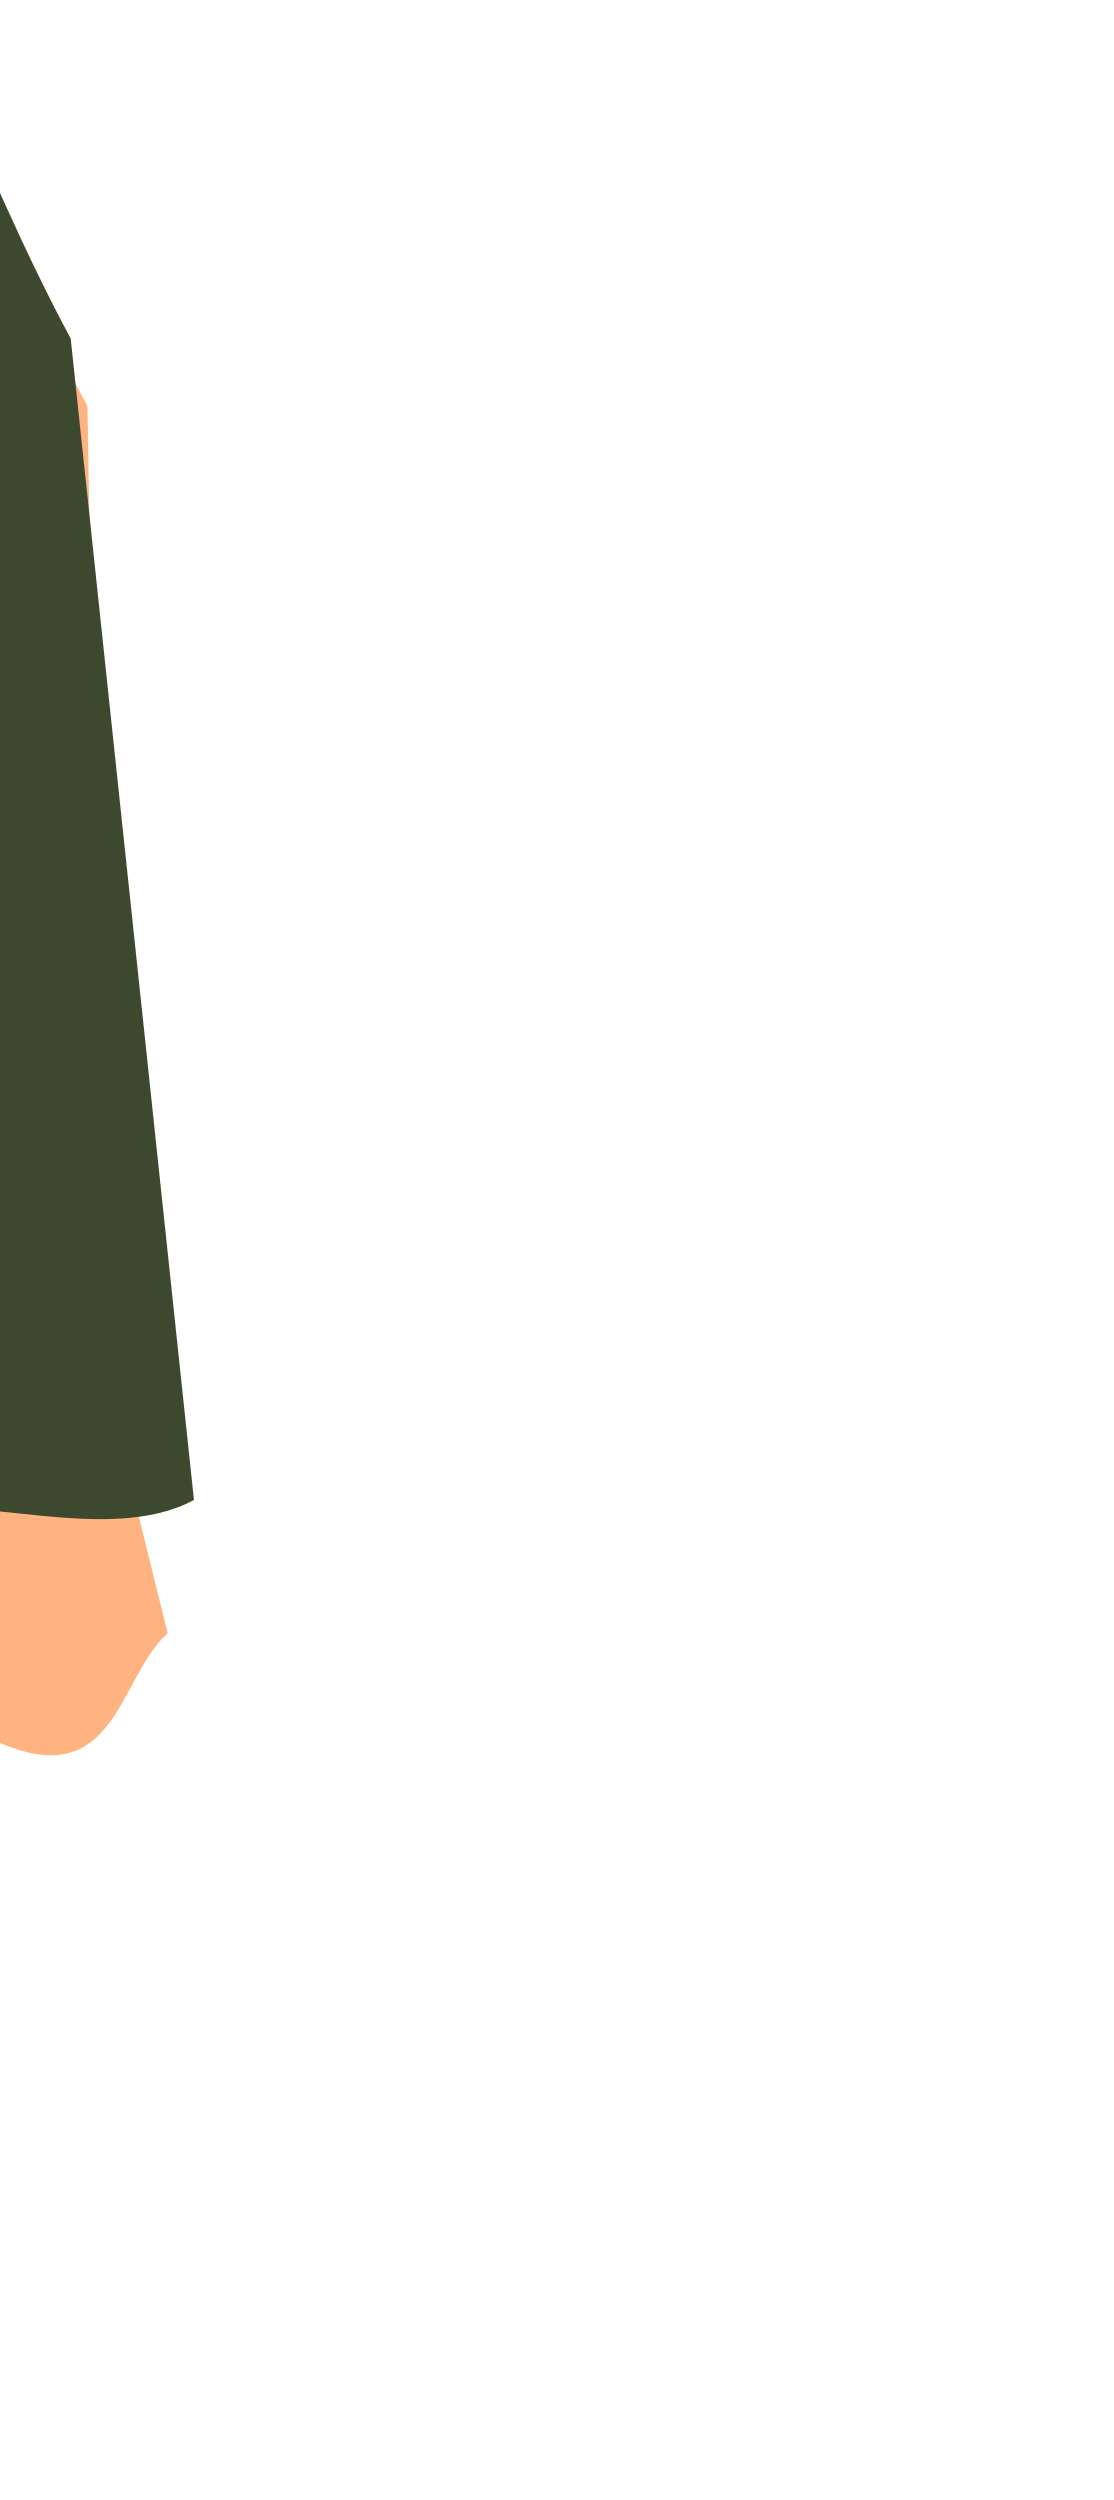
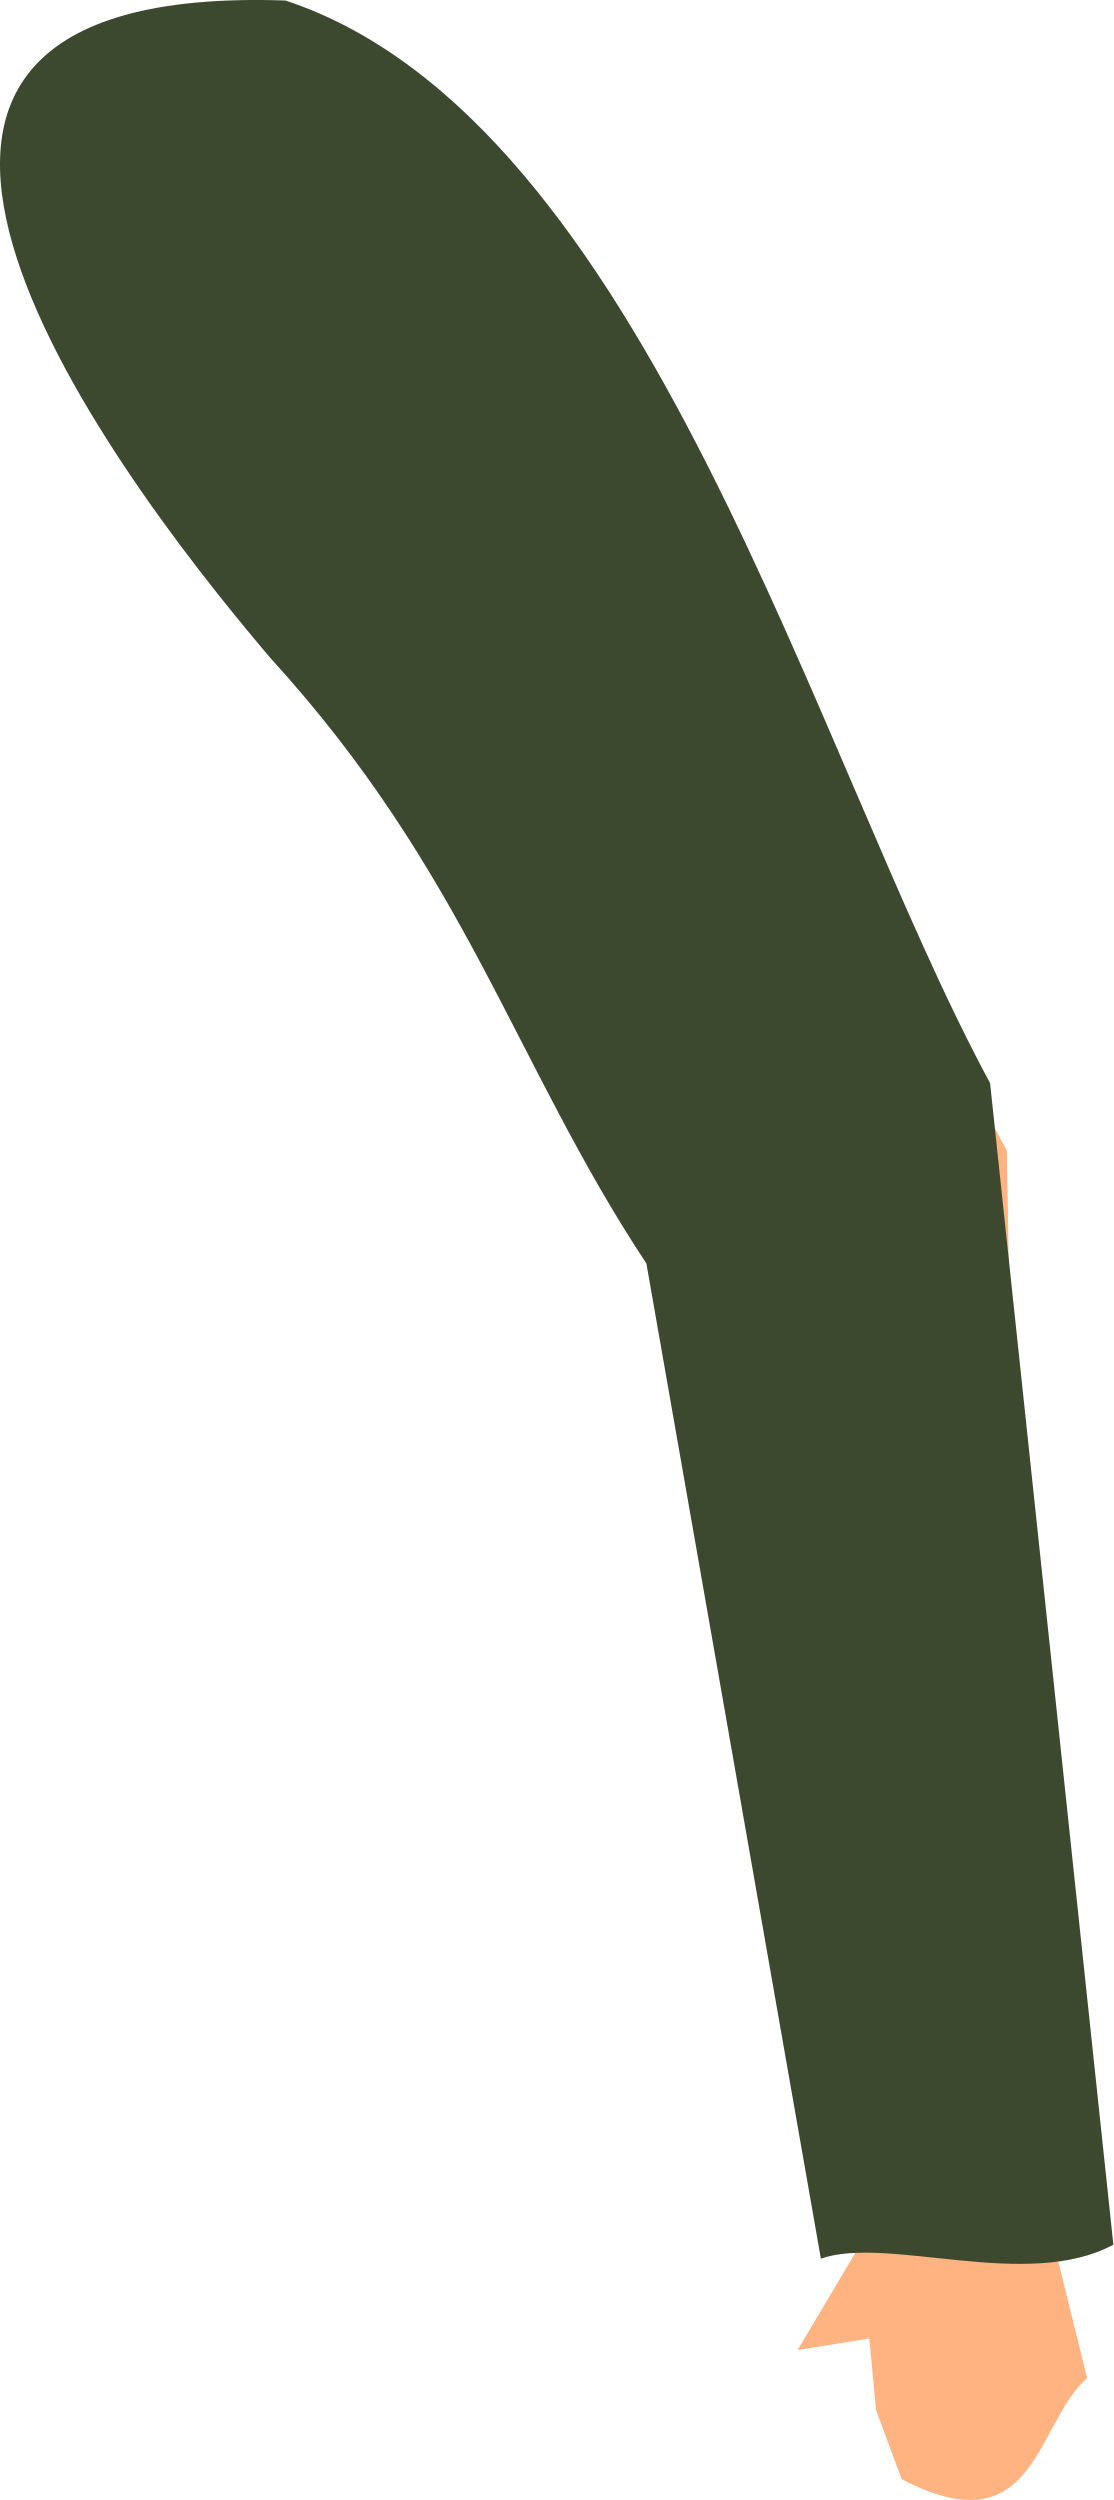
<svg xmlns="http://www.w3.org/2000/svg" width="48.831mm" height="109.647mm" viewBox="0 0 48.831 109.647" version="1.1" id="svg8">
  <defs id="defs2">
    <clipPath clipPathUnits="userSpaceOnUse" id="clipPath4045">
      <path style="fill:none;stroke:#000000;stroke-width:0.265px;stroke-linecap:butt;stroke-linejoin:miter;stroke-opacity:1" d="M 87.197,57.598 C 88.696,71.31 86.336,84.021 68.798,92.797 L 14.4,175.728 -18.399,142.395 27.466,50.665 Z" id="path4047" />
    </clipPath>
  </defs>
  <g id="layer8" style="display:inline">
-     <g id="g19" transform="translate(-120.5188,-60.59117)">
+     <g id="g19" transform="translate(-80.19443,-27.92856)">
      <path id="path895-3-2-1" d="m 111.157,81.013 7.359,36.723 0.372,7.012 -3.71,6.25 3.144,-0.508 0.296,3.145 1.122,3.028 c 5.89,3.067 5.859,-2.426 8.133,-4.44 l -2.807,-11.342 -0.711,-42.475 C 108.352,47.979 109.884,54.946 98.206,33.458 86.547,39.939 85.621,29.985 99.579,58.607 Z" style="display:inline;fill:#ffb380;stroke:none;stroke-width:0.267px;stroke-linecap:butt;stroke-linejoin:miter;stroke-opacity:1" />
      <path style="fill:#3d492f;fill-opacity:1;stroke:none;stroke-width:0.282px;stroke-linecap:butt;stroke-linejoin:miter;stroke-opacity:1" d="m 92.035,56.766 c 8.626,9.449 10.706,17.801 16.51,26.579 l 7.652,43.646 c 2.925,-1.027 9.054,1.433 12.828,-0.614 L 123.619,75.435 C 115.912,61.188 108.542,33.187 92.715,27.951 69.404,27.148 84.358,47.74 92.035,56.766 Z" id="path1422-5-0-1" />
    </g>
  </g>
</svg>
